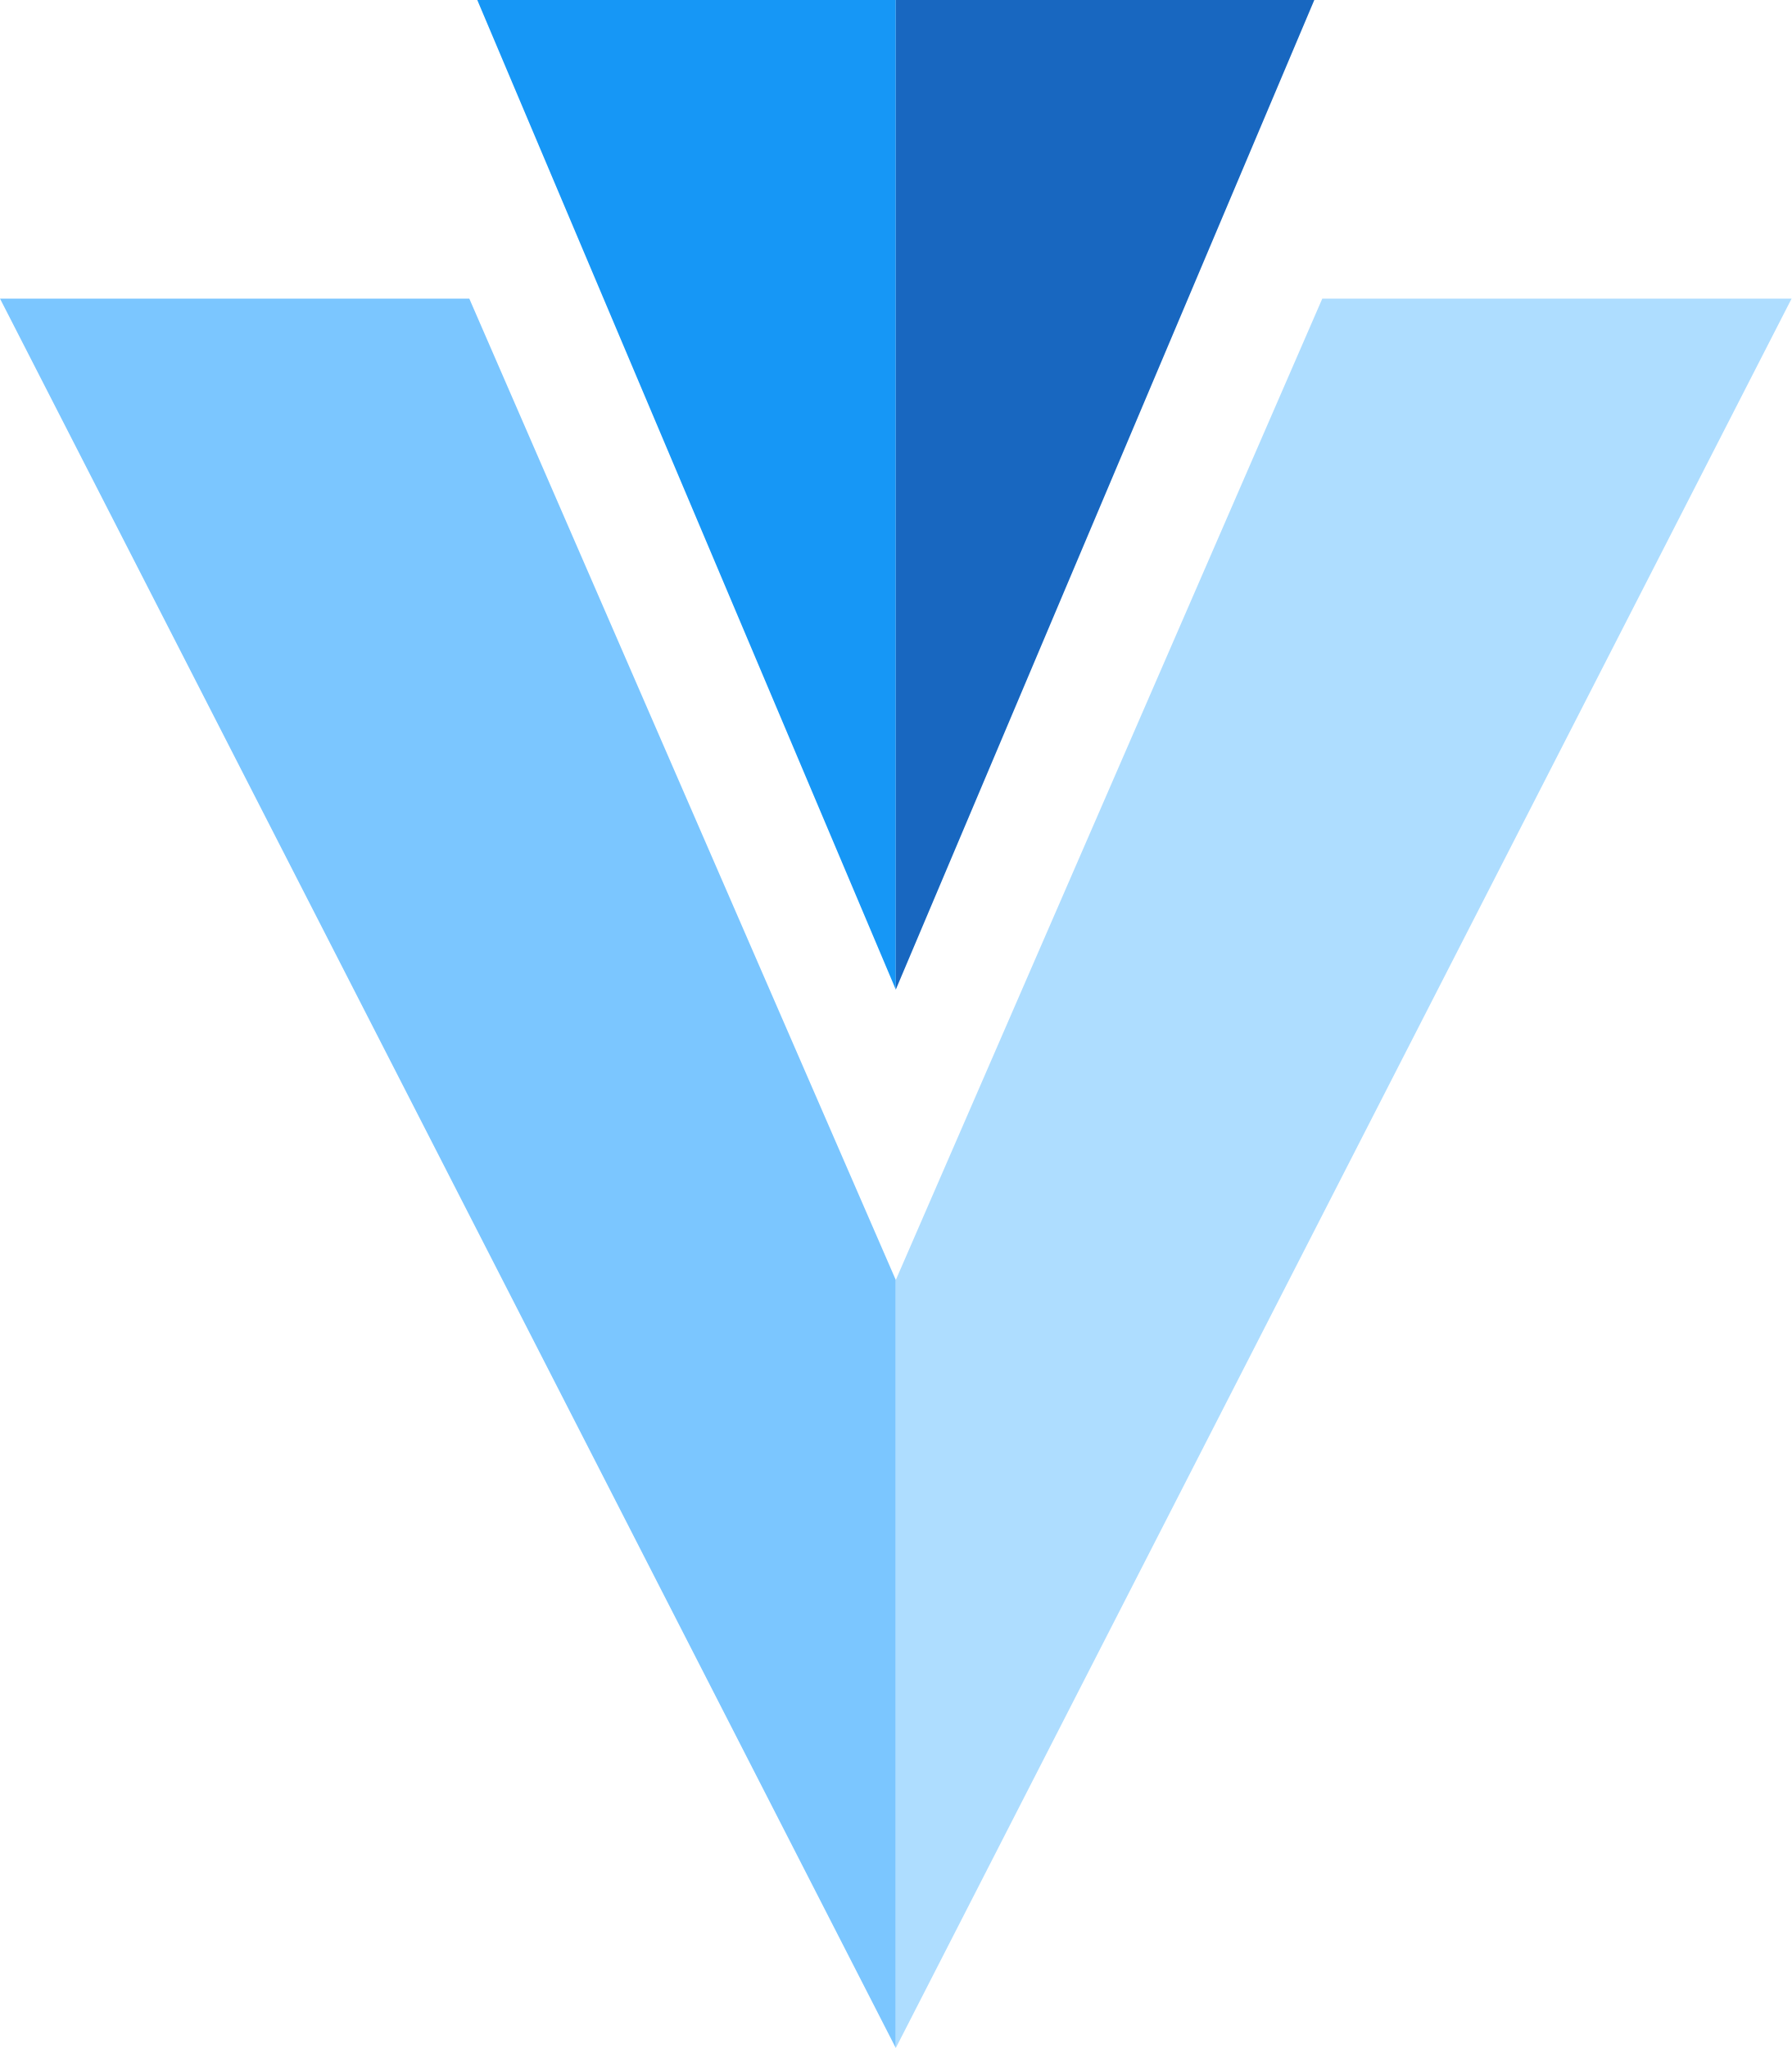
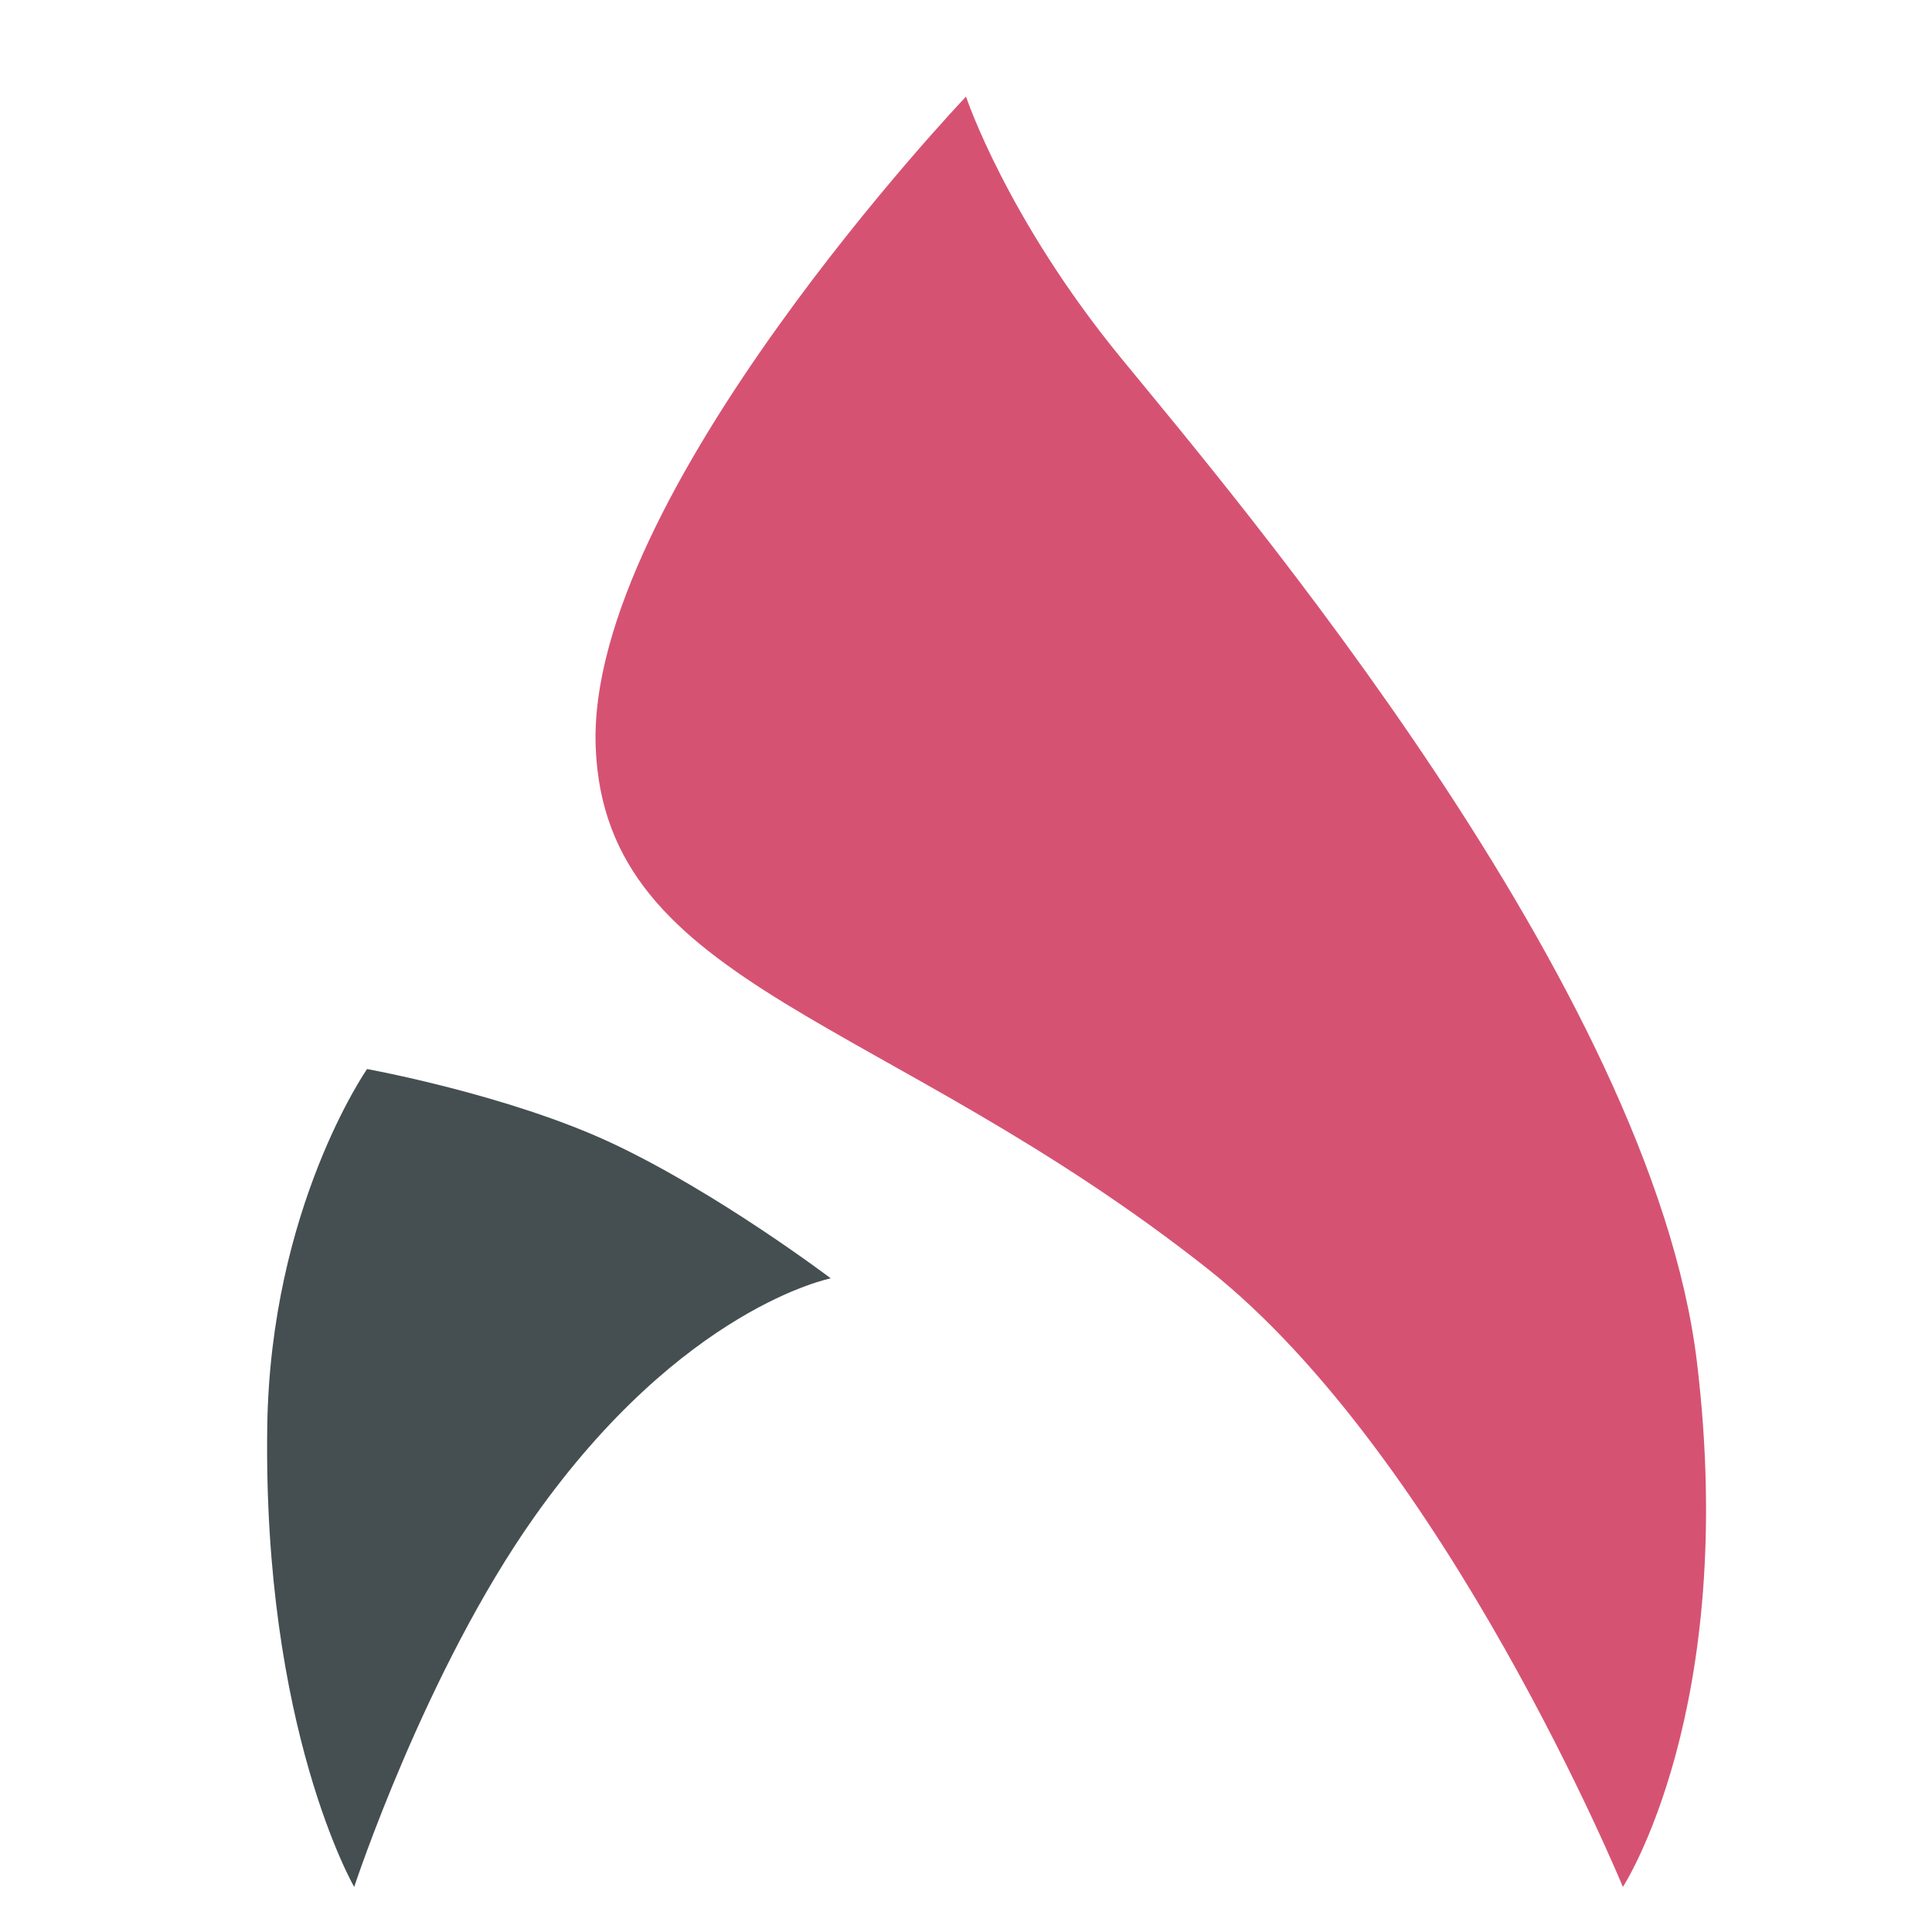
- <svg xmlns="http://www.w3.org/2000/svg" id="Layer_1" data-name="Layer 1" viewBox="0 0 87.5 100">
-   <defs>
-     <style>.cls-1{fill:#1697f6;}.cls-2{fill:#7bc6ff;}.cls-3{fill:#1867c0;}.cls-4{fill:#aeddff;}</style>
-   </defs>
-   <polyline class="cls-1" points="43.75 0 23.31 0 43.75 48.32" />
-   <polygon class="cls-2" points="43.75 62.5 43.75 100 0 14.58 22.92 14.58 43.75 62.5" />
-   <polyline class="cls-3" points="43.75 0 64.19 0 43.75 48.32" />
-   <polygon class="cls-4" points="64.58 14.58 87.5 14.58 43.75 100 43.75 62.5 64.58 14.58" />
+ <svg xmlns="http://www.w3.org/2000/svg" width="100" height="100" viewBox="0 0 100 100" fill="none">
+   <path d="M30.833 38.667C30.333 25.667 50 5 50 5C50 5 52.086 11.272 58 18.5C64 25.833 85.499 51.105 87.833 70.5C90 88.5 84 97.667 84 97.667C84 97.667 74.841 75.416 62.5 65.667C45.833 52.5 31.314 51.157 30.833 38.667Z" fill="#D65273" />
+   <path d="M19 55.333C19 55.333 26.333 56.667 31.667 59.167C37.16 61.742 43 66.167 43 66.167C43 66.167 35.333 67.667 27.667 78.5C22.005 86.5 18.333 97.667 18.333 97.667C18.333 97.667 13.603 89.5 13.833 73.833C14 62.5 19 55.333 19 55.333Z" fill="#454F51" />
</svg>
